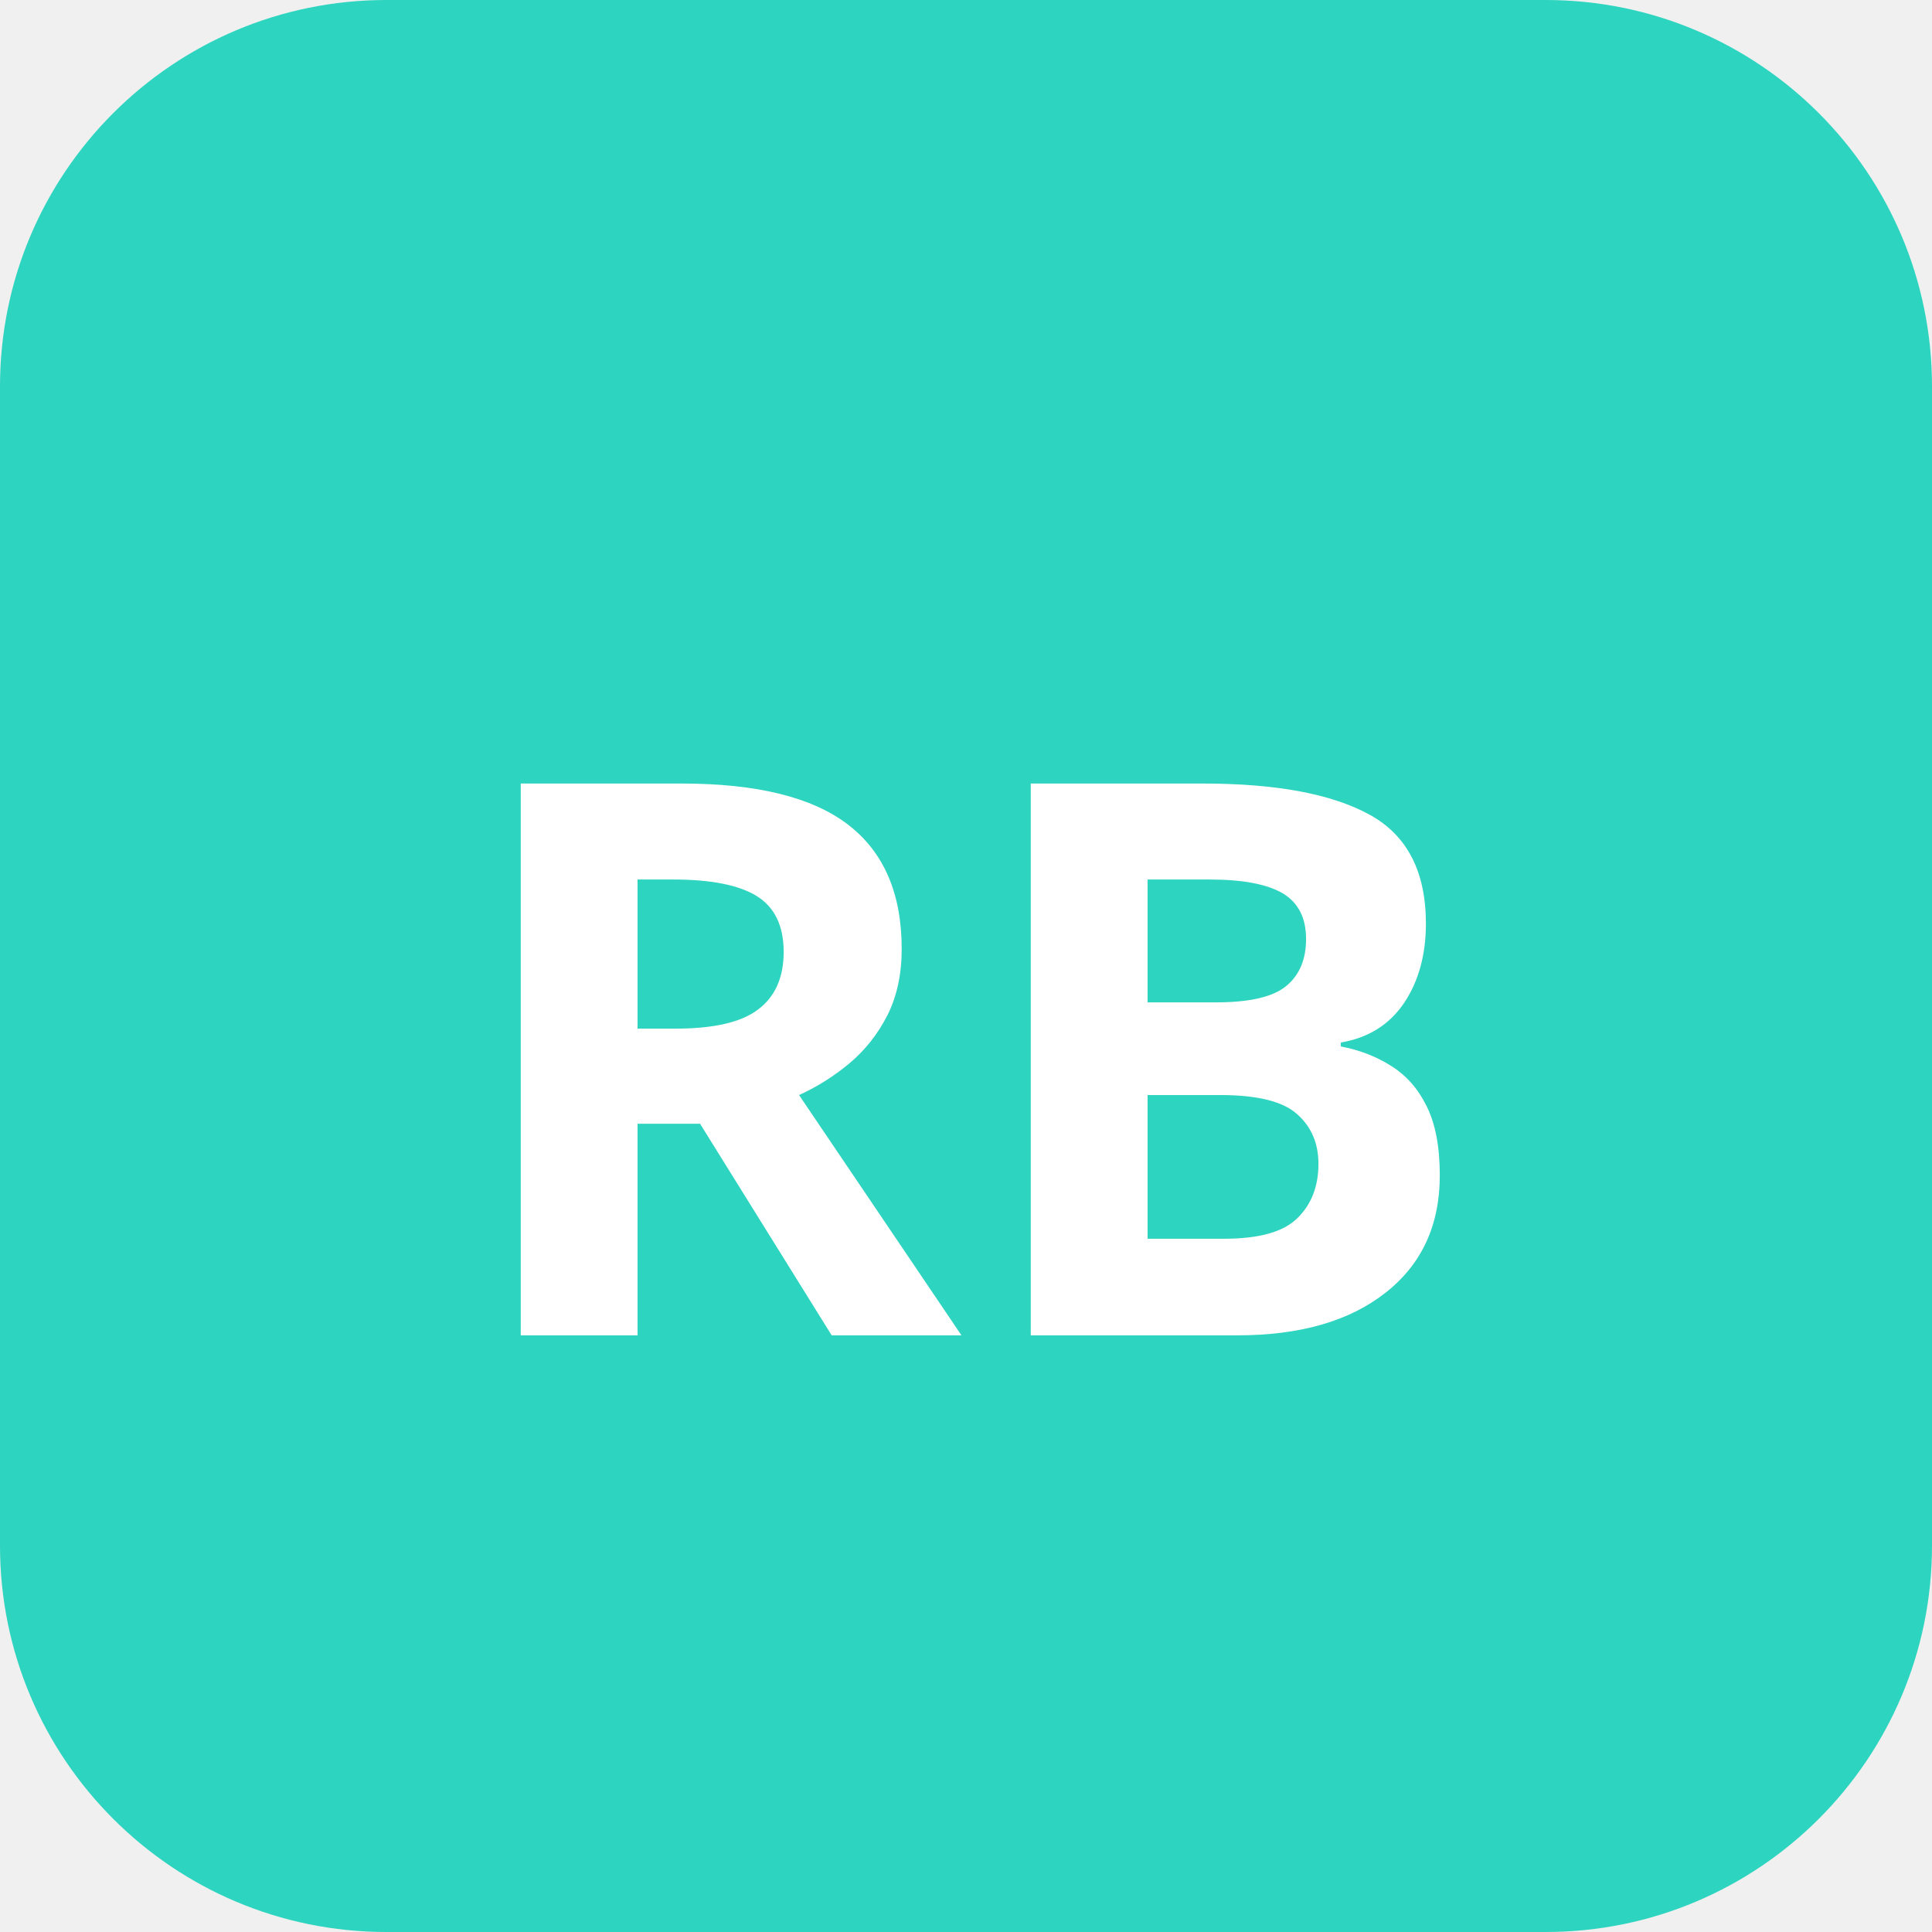
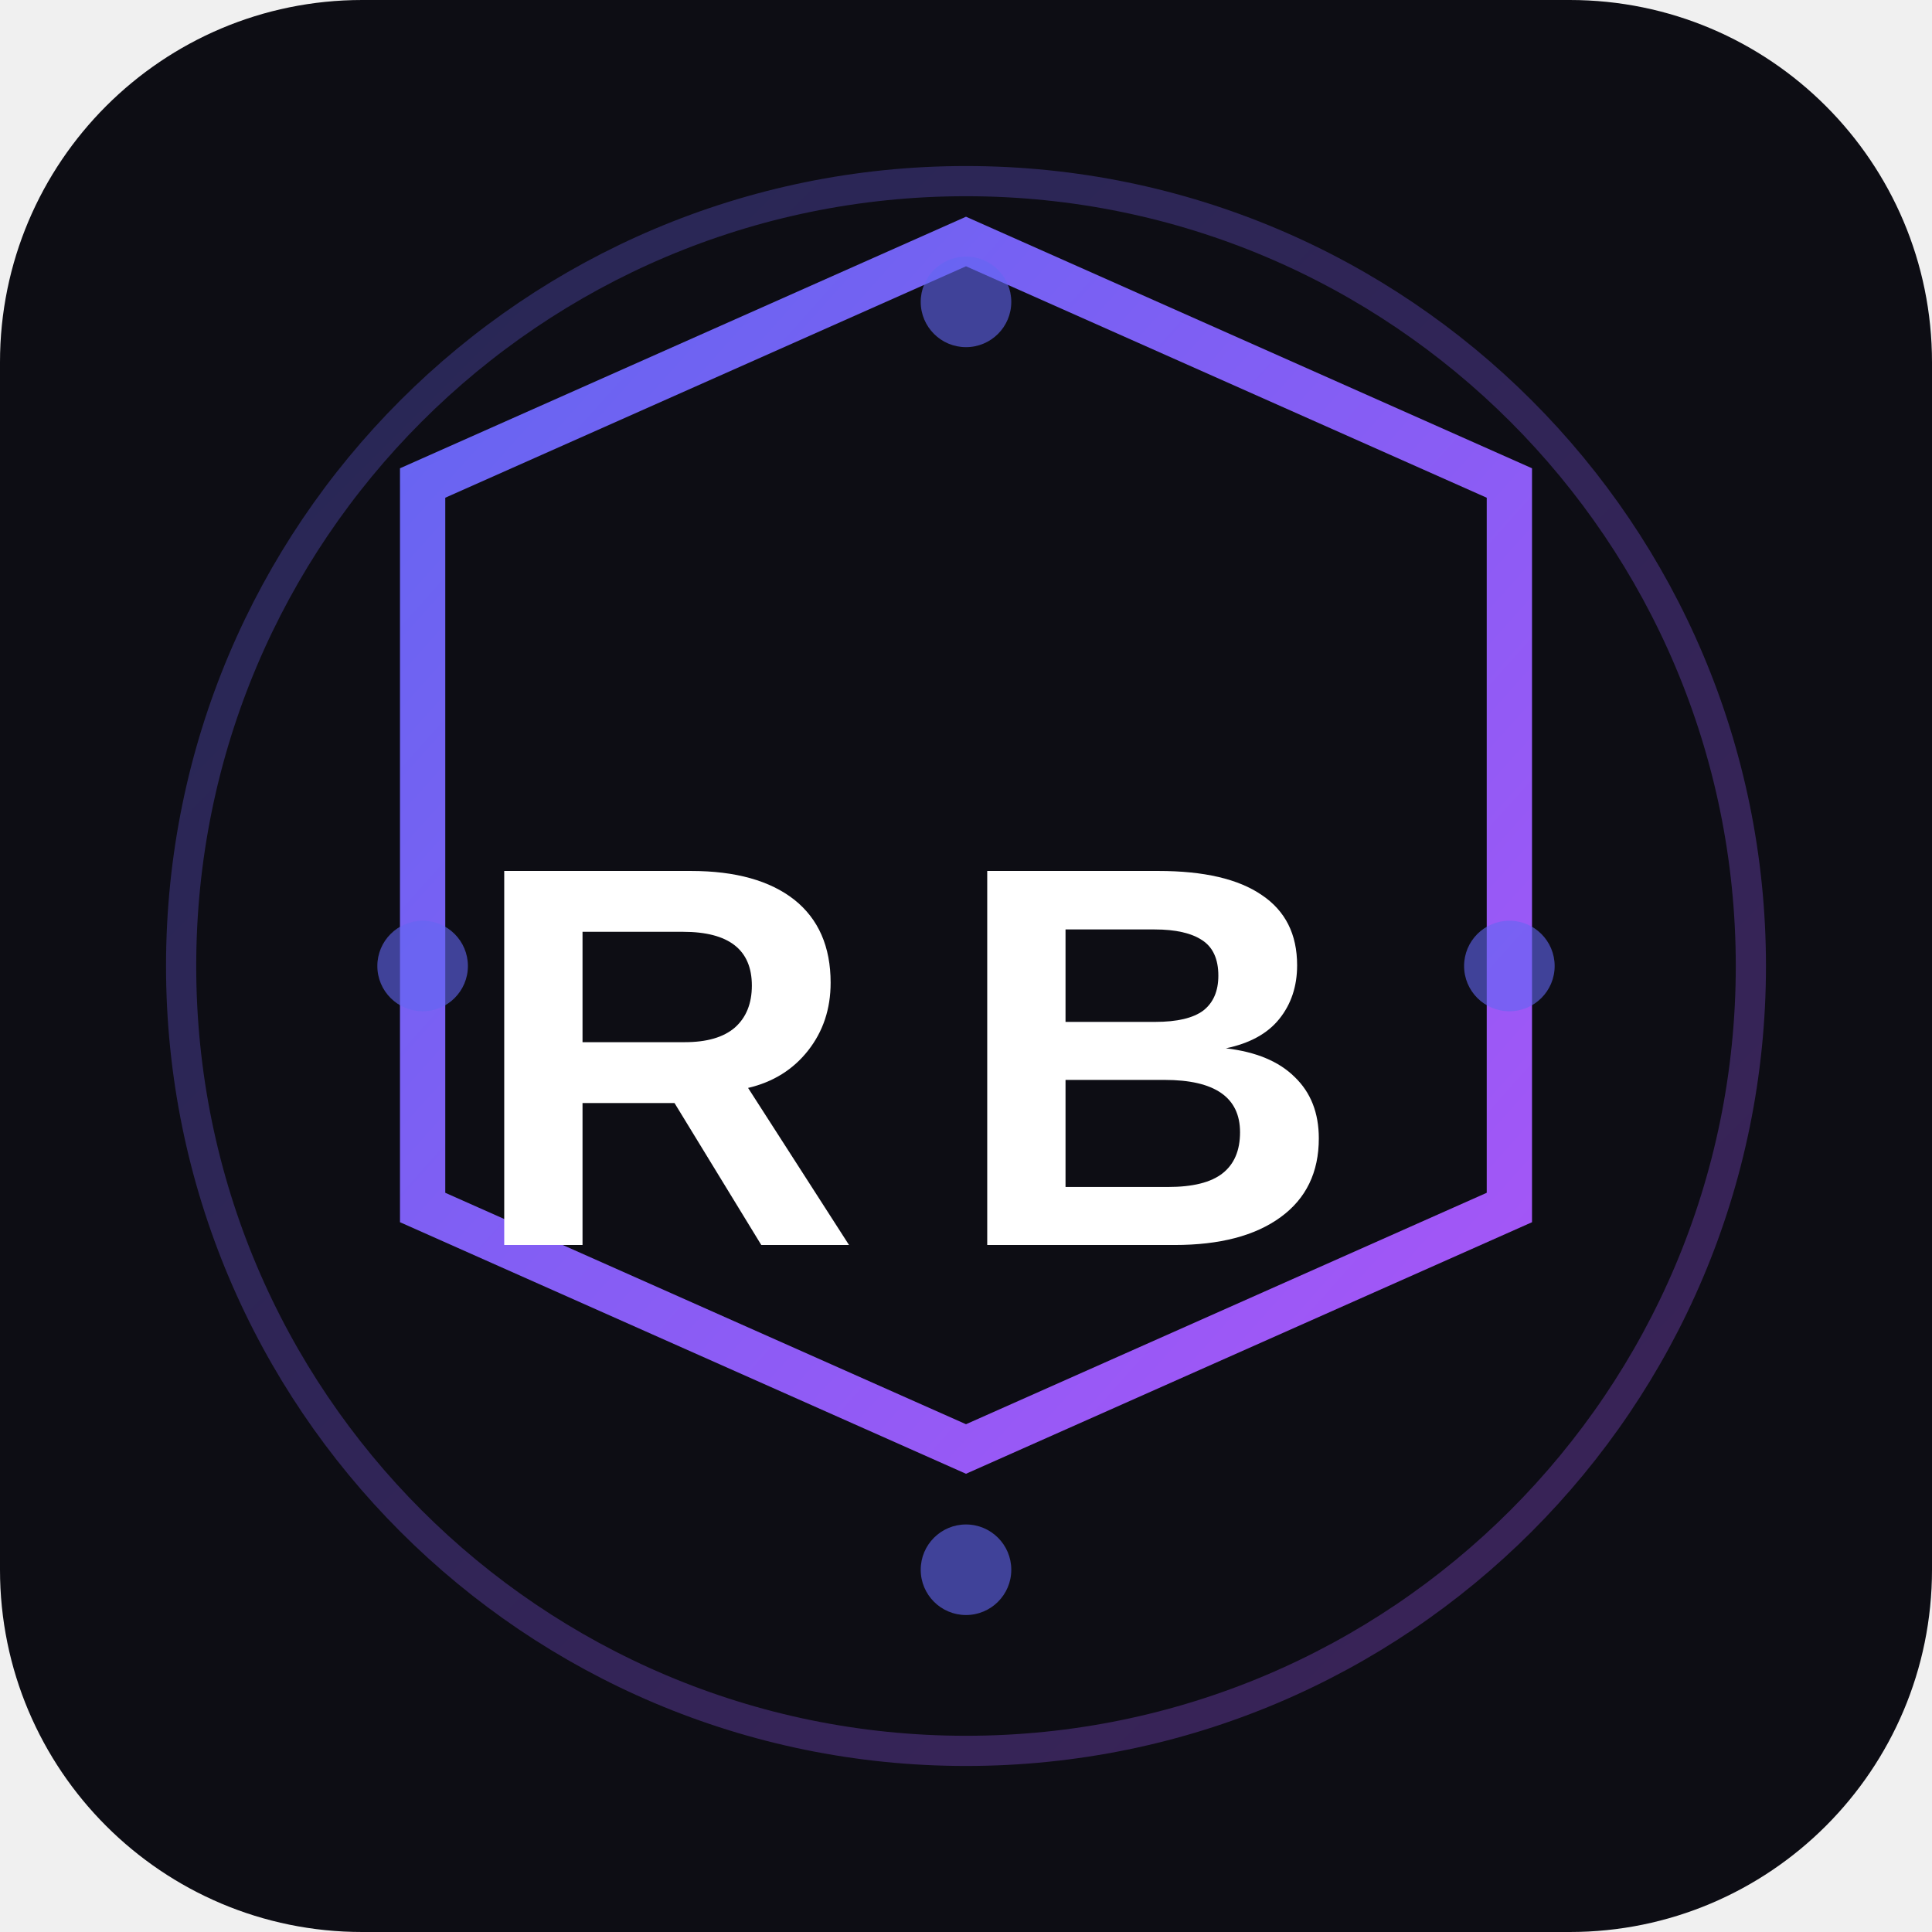
- <svg xmlns="http://www.w3.org/2000/svg" viewBox="0 0 100 100">
-   <rect width="100" height="100" rx="20" fill="#2dd4bf" />
-   <text x="50" y="55" font-family="sans-serif" font-size="40" font-weight="bold" fill="white" text-anchor="middle" dominant-baseline="middle">RB</text>
+ <svg xmlns="http://www.w3.org/2000/svg" viewBox="0 0 64 64">
+   <defs>
+     <linearGradient id="grad" x1="0%" y1="0%" x2="100%" y2="100%">
+       <stop offset="0%" stop-color="#6366f1" />
+       <stop offset="100%" stop-color="#a855f7" />
+     </linearGradient>
+     <filter id="glow">
+       <feGaussianBlur stdDeviation="2" result="coloredBlur" />
+       <feMerge>
+         <feMergeNode in="coloredBlur" />
+         <feMergeNode in="SourceGraphic" />
+       </feMerge>
+     </filter>
+   </defs>
+   <rect width="64" height="64" rx="12" fill="#0d0d14" />
+   <circle cx="32" cy="32" r="26" fill="none" stroke="url(#grad)" stroke-width="1" opacity="0.3" />
+   <polygon points="32,8 50,16 50,40 32,48 14,40 14,16" fill="none" stroke="url(#grad)" stroke-width="1.5" />
+   <g fill="white" font-family="Arial, sans-serif" font-weight="bold" font-size="18">
+     <text x="22" y="35" text-anchor="middle" dominant-baseline="central">R</text>
+     <text x="38" y="35" text-anchor="middle" dominant-baseline="central">B</text>
+   </g>
+   <circle cx="32" cy="10" r="1.5" fill="#6366f1" opacity="0.6" />
+   <circle cx="50" cy="32" r="1.5" fill="#6366f1" opacity="0.6" />
+   <circle cx="32" cy="52" r="1.5" fill="#6366f1" opacity="0.6" />
+   <circle cx="14" cy="32" r="1.5" fill="#6366f1" opacity="0.6" />
</svg>
